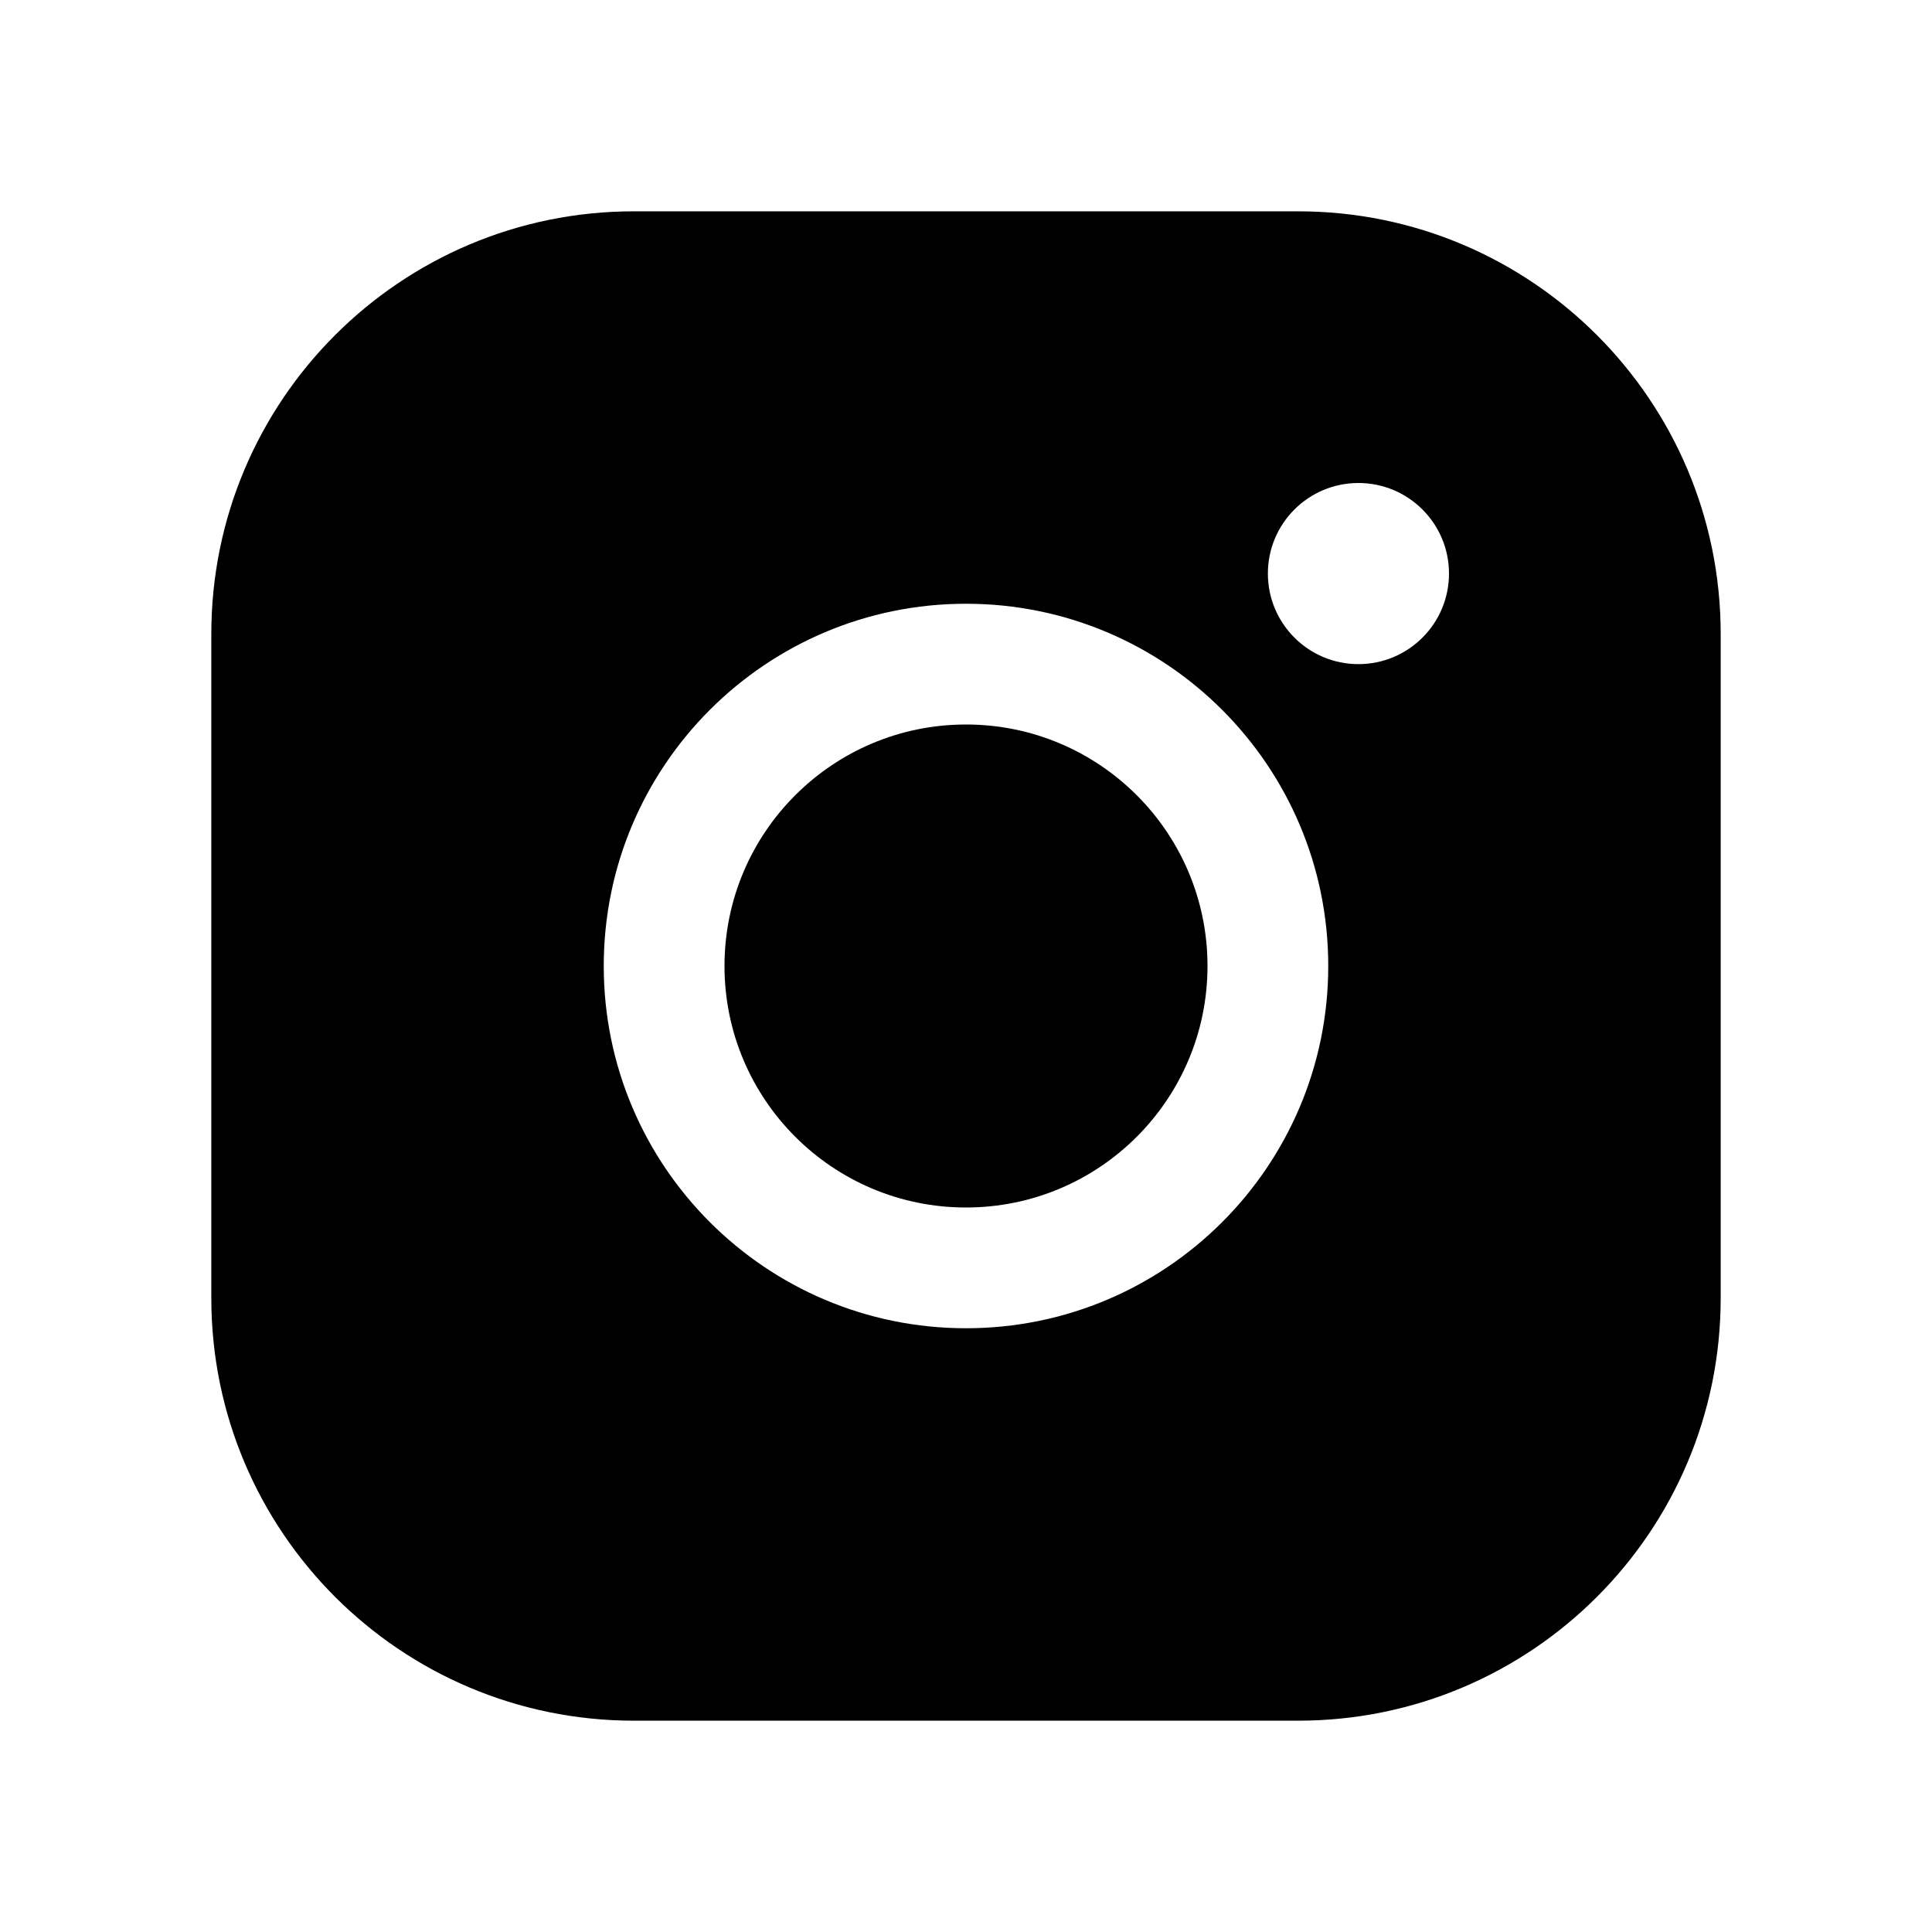
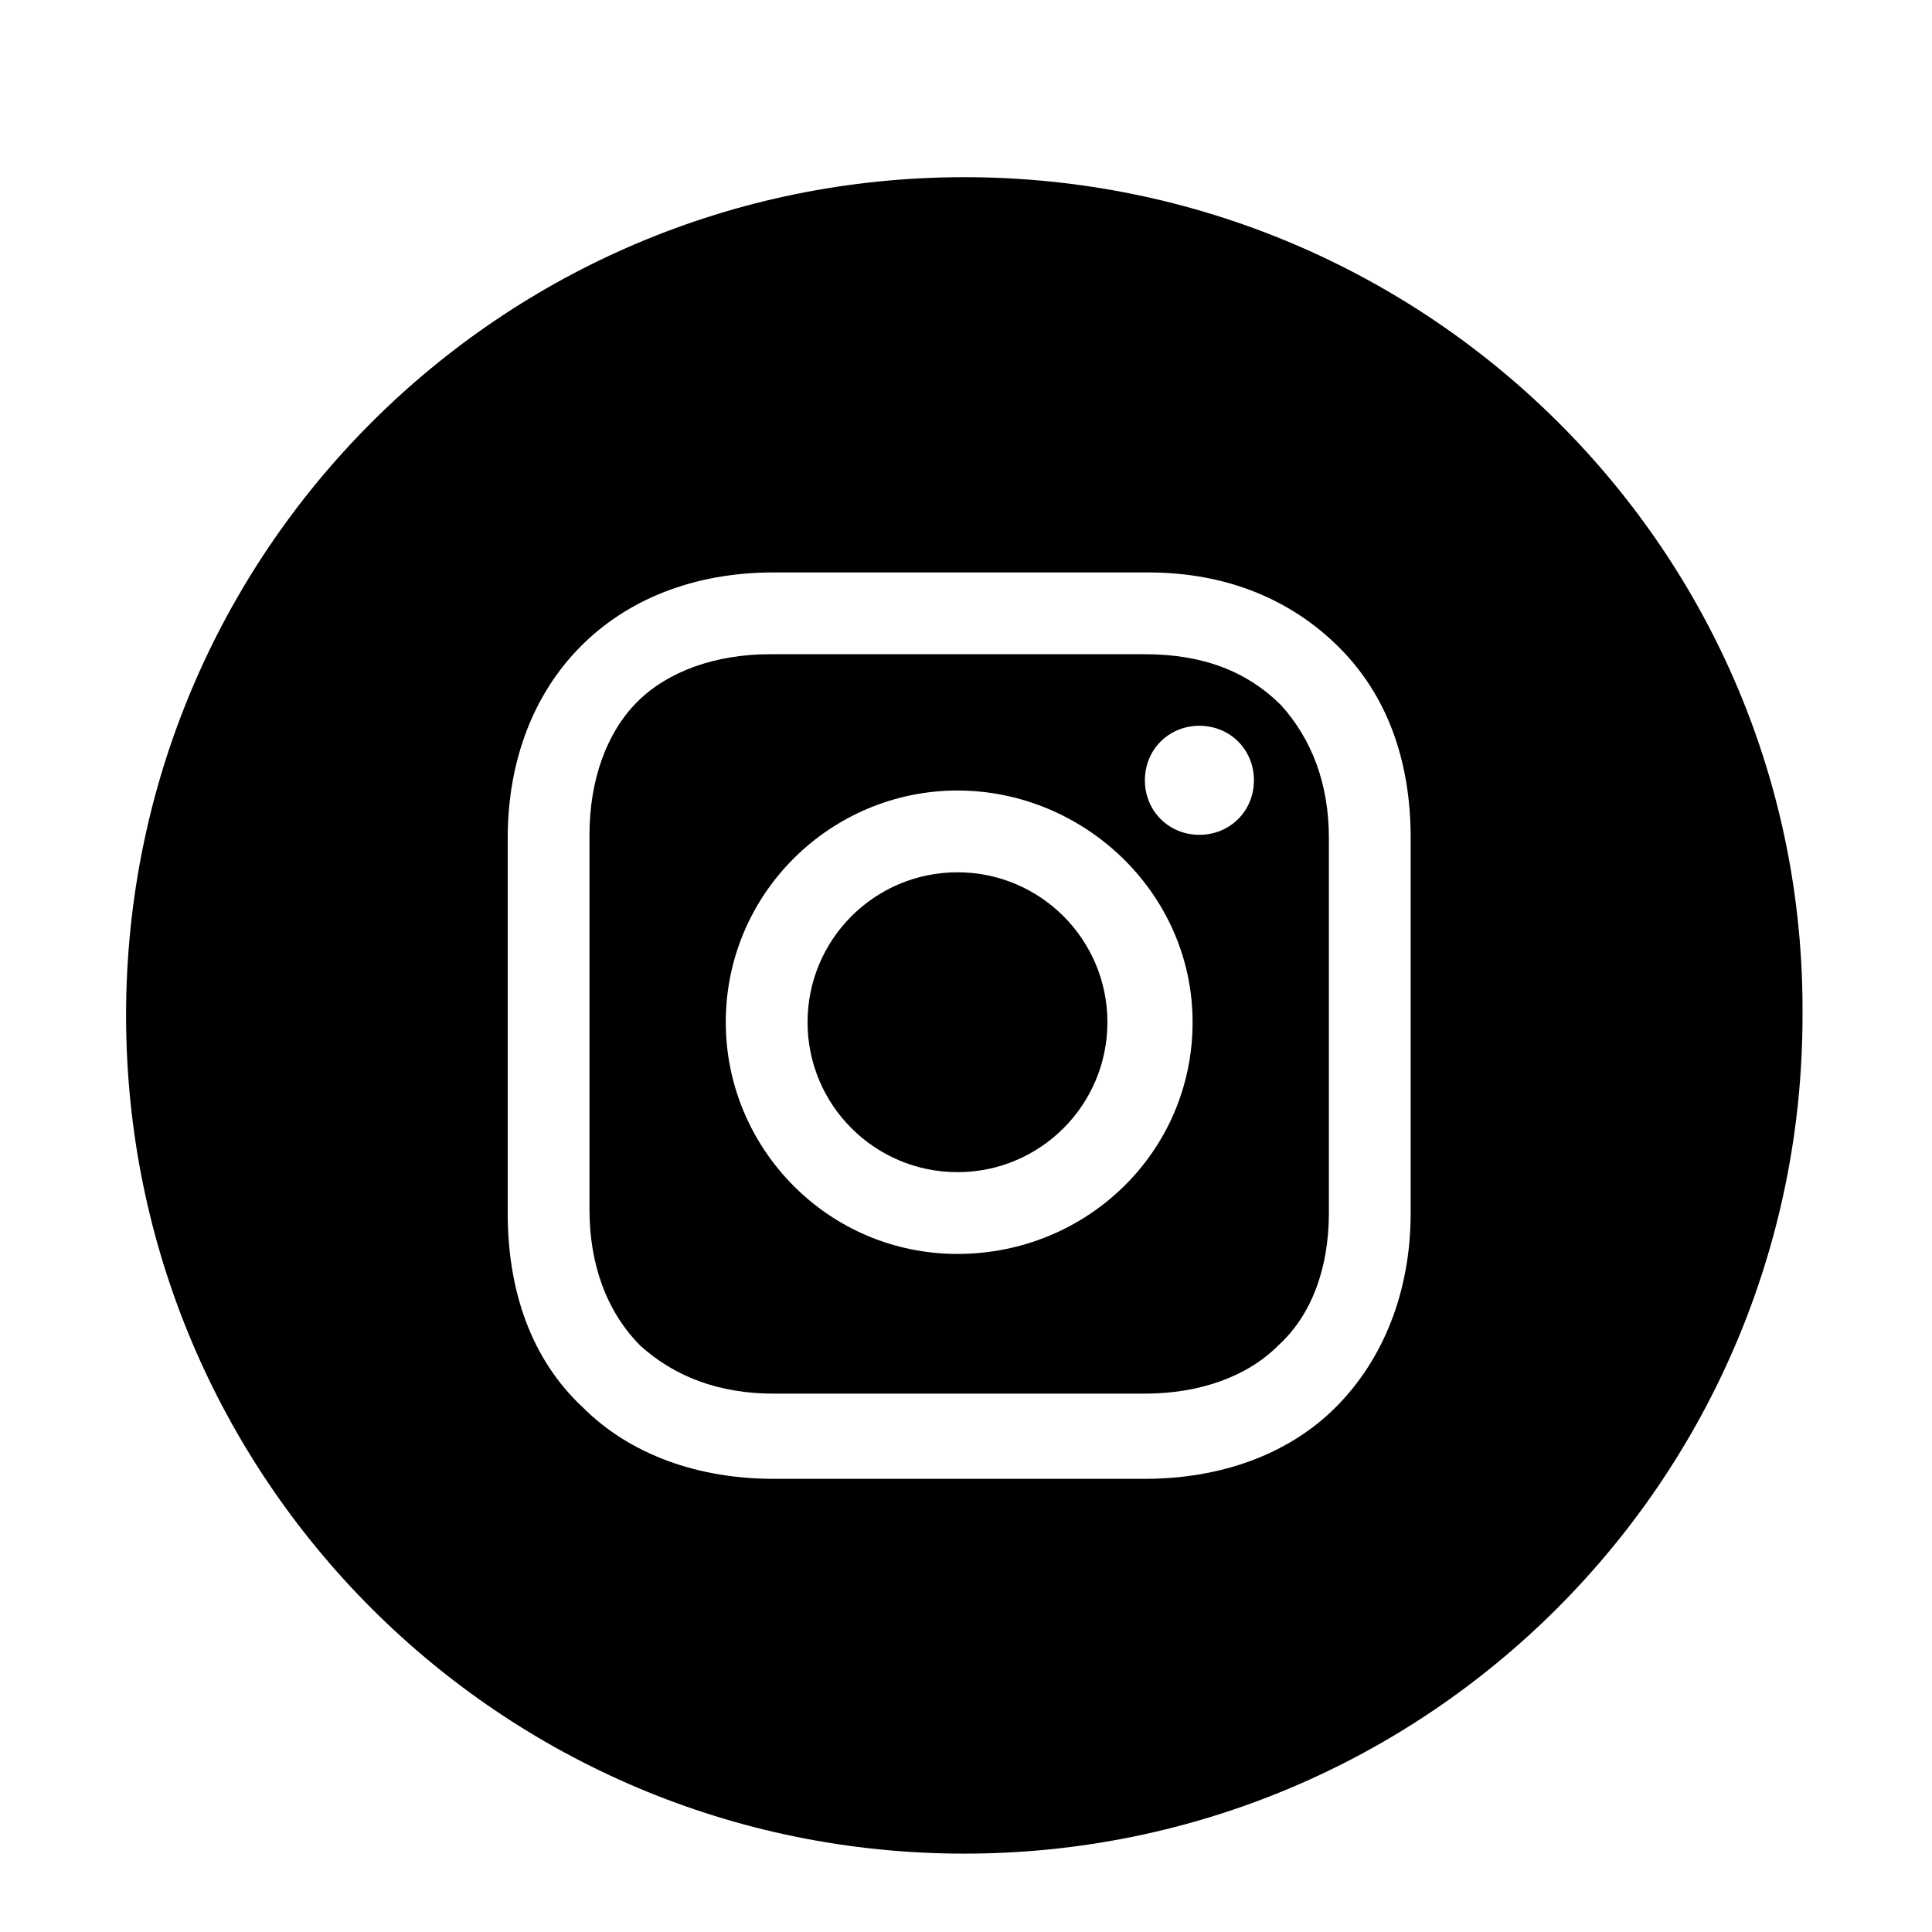
- <svg xmlns="http://www.w3.org/2000/svg" viewBox="0 0 256 256">
-   <rect fill="none" height="256" width="256" />
-   <circle cx="128" cy="128" r="32" />
-   <path d="M172,28H84A56,56,0,0,0,28,84v88a56,56,0,0,0,56,56h88a56,56,0,0,0,56-56V84A56,56,0,0,0,172,28ZM128,176a48,48,0,1,1,48-48A48,48,0,0,1,128,176Zm52-88a12,12,0,1,1,12-12A12,12,0,0,1,180,88Z" />
+ <svg xmlns="http://www.w3.org/2000/svg" height="56.7px" id="Layer_1" style="enable-background:new 0 0 56.7 56.7;" version="1.1" viewBox="0 0 56.7 56.7" width="56.7px" xml:space="preserve">
+   <g>
+     <circle cx="28.1" cy="30" r="4.4" />
+     <path d="M33.6,19.2h-11c-1.6,0-3,0.5-3.9,1.4c-0.9,0.9-1.4,2.3-1.4,3.9v11c0,1.6,0.5,3,1.5,4c1,0.9,2.3,1.4,3.9,1.4h10.9   c1.6,0,3-0.5,3.9-1.4c1-0.9,1.5-2.3,1.5-3.9v-11c0-1.6-0.5-2.9-1.4-3.9C36.6,19.7,35.3,19.2,33.6,19.2z M28.1,36.8   c-3.8,0-6.8-3.1-6.8-6.8c0-3.8,3.1-6.8,6.8-6.8S35,26.2,35,30C35,33.8,31.9,36.8,28.1,36.8z M35.2,24.5c-0.9,0-1.6-0.7-1.6-1.6   s0.7-1.6,1.6-1.6s1.6,0.7,1.6,1.6S36.1,24.5,35.2,24.5z" />
+     <path d="M28.3,5.2c-13.6,0-24.6,11-24.6,24.6c0,13.6,11,24.6,24.6,24.6c13.6,0,24.6-11,24.6-24.6C53,16.2,41.9,5.2,28.3,5.2z    M41.4,35.6c0,2.3-0.8,4.3-2.2,5.7c-1.4,1.4-3.4,2.1-5.6,2.1H22.7c-2.2,0-4.2-0.7-5.6-2.1c-1.5-1.4-2.2-3.4-2.2-5.7v-11   c0-4.6,3.1-7.8,7.8-7.8h11c2.3,0,4.2,0.8,5.6,2.2c1.4,1.4,2.1,3.3,2.1,5.6V35.6z" />
+   </g>
</svg>
